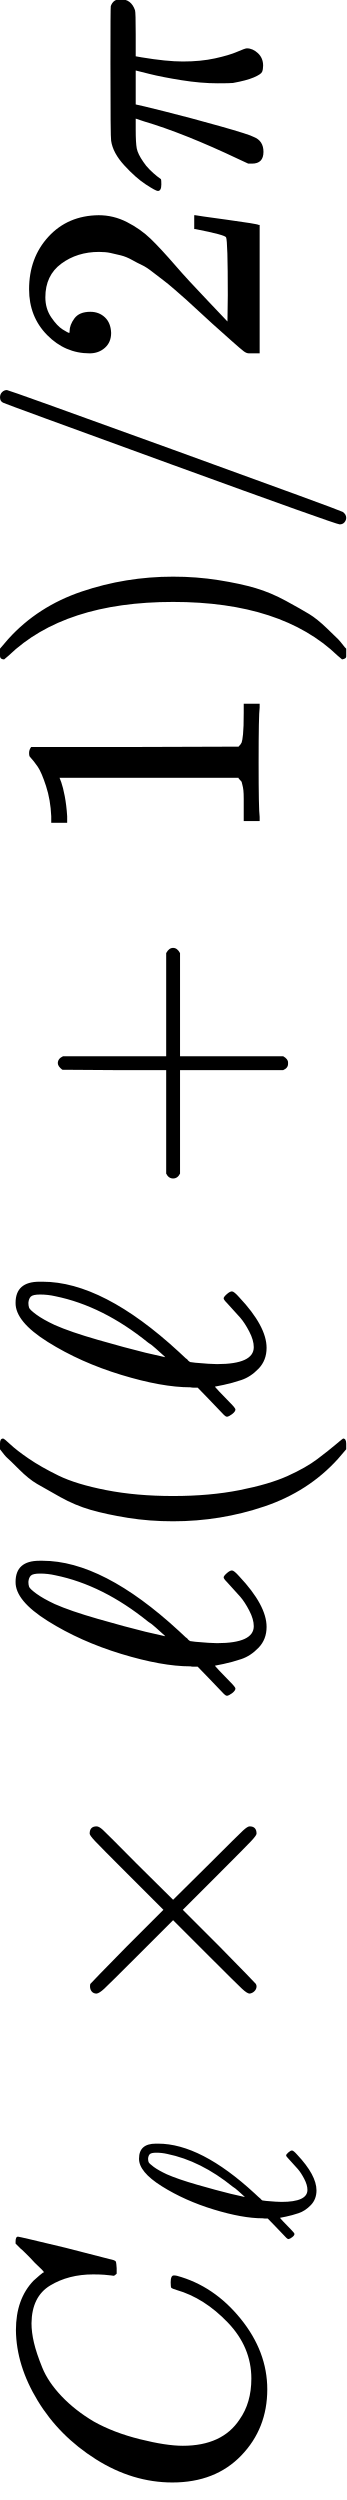
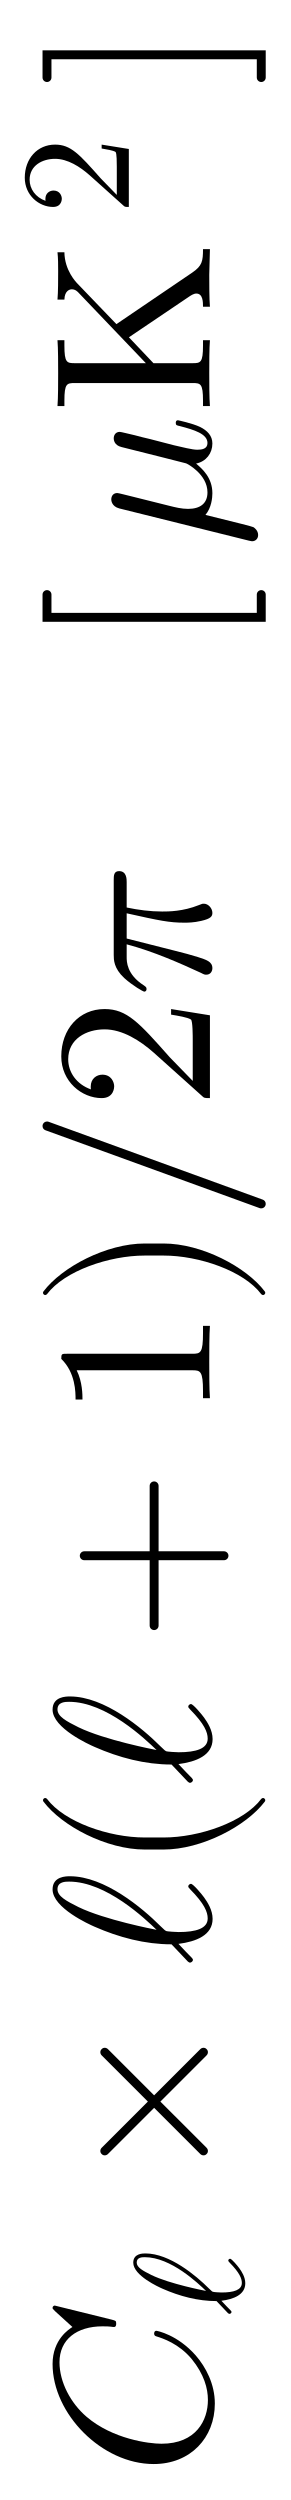
- <svg xmlns="http://www.w3.org/2000/svg" xmlns:xlink="http://www.w3.org/1999/xlink" viewBox="0 0 1000 7219.8" width="18.096px" height="130.672px">
-   <g transform="matrix(0 -1 1 0 750 7219.8)">
-     <defs>
-       <path id="MJX-21-TEX-I-1D436" d="M50 252Q50 367 117 473T286 641T490 704Q580 704 633 653Q642 643 648 636T656 626L657 623Q660 623 684 649Q691 655 699 663T715 679T725 690L740 705H746Q760 705 760 698Q760 694 728 561Q692 422 692 421Q690 416 687 415T669 413H653Q647 419 647 422Q647 423 648 429T650 449T651 481Q651 552 619 605T510 659Q484 659 454 652T382 628T299 572T226 479Q194 422 175 346T156 222Q156 108 232 58Q280 24 350 24Q441 24 512 92T606 240Q610 253 612 255T628 257Q648 257 648 248Q648 243 647 239Q618 132 523 55T319 -22Q206 -22 128 53T50 252Z" />
-       <path id="MJX-21-TEX-I-2113" d="M345 104T349 104T361 95T369 80T352 59Q268 -20 206 -20Q170 -20 146 3T113 53T99 104L94 129Q94 130 79 116T48 86T28 70Q22 70 15 79T7 94Q7 98 12 103T58 147L91 179V185Q91 186 91 191T92 200Q92 282 128 400T223 612T336 705Q397 705 397 636V627Q397 453 194 233Q185 223 180 218T174 211T171 208T165 201L163 186Q159 142 159 123Q159 17 208 17Q228 17 253 30T293 56T335 94Q345 104 349 104ZM360 634Q360 655 354 661T336 668Q328 668 322 666T302 645T272 592Q252 547 229 467T192 330L179 273Q179 272 186 280T204 300T221 322Q327 453 355 590Q360 612 360 634Z" />
-       <path id="MJX-21-TEX-N-D7" d="M630 29Q630 9 609 9Q604 9 587 25T493 118L389 222L284 117Q178 13 175 11Q171 9 168 9Q160 9 154 15T147 29Q147 36 161 51T255 146L359 250L255 354Q174 435 161 449T147 471Q147 480 153 485T168 490Q173 490 175 489Q178 487 284 383L389 278L493 382Q570 459 587 475T609 491Q630 491 630 471Q630 464 620 453T522 355L418 250L522 145Q606 61 618 48T630 29Z" />
-       <path id="MJX-21-TEX-N-28" d="M94 250Q94 319 104 381T127 488T164 576T202 643T244 695T277 729T302 750H315H319Q333 750 333 741Q333 738 316 720T275 667T226 581T184 443T167 250T184 58T225 -81T274 -167T316 -220T333 -241Q333 -250 318 -250H315H302L274 -226Q180 -141 137 -14T94 250Z" />
-       <path id="MJX-21-TEX-N-2B" d="M56 237T56 250T70 270H369V420L370 570Q380 583 389 583Q402 583 409 568V270H707Q722 262 722 250T707 230H409V-68Q401 -82 391 -82H389H387Q375 -82 369 -68V230H70Q56 237 56 250Z" />
-       <path id="MJX-21-TEX-N-31" d="M213 578L200 573Q186 568 160 563T102 556H83V602H102Q149 604 189 617T245 641T273 663Q275 666 285 666Q294 666 302 660V361L303 61Q310 54 315 52T339 48T401 46H427V0H416Q395 3 257 3Q121 3 100 0H88V46H114Q136 46 152 46T177 47T193 50T201 52T207 57T213 61V578Z" />
-       <path id="MJX-21-TEX-N-29" d="M60 749L64 750Q69 750 74 750H86L114 726Q208 641 251 514T294 250Q294 182 284 119T261 12T224 -76T186 -143T145 -194T113 -227T90 -246Q87 -249 86 -250H74Q66 -250 63 -250T58 -247T55 -238Q56 -237 66 -225Q221 -64 221 250T66 725Q56 737 55 738Q55 746 60 749Z" />
-       <path id="MJX-21-TEX-N-2F" d="M423 750Q432 750 438 744T444 730Q444 725 271 248T92 -240Q85 -250 75 -250Q68 -250 62 -245T56 -231Q56 -221 230 257T407 740Q411 750 423 750Z" />
-       <path id="MJX-21-TEX-N-32" d="M109 429Q82 429 66 447T50 491Q50 562 103 614T235 666Q326 666 387 610T449 465Q449 422 429 383T381 315T301 241Q265 210 201 149L142 93L218 92Q375 92 385 97Q392 99 409 186V189H449V186Q448 183 436 95T421 3V0H50V19V31Q50 38 56 46T86 81Q115 113 136 137Q145 147 170 174T204 211T233 244T261 278T284 308T305 340T320 369T333 401T340 431T343 464Q343 527 309 573T212 619Q179 619 154 602T119 569T109 550Q109 549 114 549Q132 549 151 535T170 489Q170 464 154 447T109 429Z" />
-       <path id="MJX-21-TEX-I-1D70B" d="M132 -11Q98 -11 98 22V33L111 61Q186 219 220 334L228 358H196Q158 358 142 355T103 336Q92 329 81 318T62 297T53 285Q51 284 38 284Q19 284 19 294Q19 300 38 329T93 391T164 429Q171 431 389 431Q549 431 553 430Q573 423 573 402Q573 371 541 360Q535 358 472 358H408L405 341Q393 269 393 222Q393 170 402 129T421 65T431 37Q431 20 417 5T381 -10Q370 -10 363 -7T347 17T331 77Q330 86 330 121Q330 170 339 226T357 318T367 358H269L268 354Q268 351 249 275T206 114T175 17Q164 -11 132 -11Z" />
-     </defs>
-     <g stroke="#000000" fill="#000000" stroke-width="0" transform="scale(1,-1)">
-       <g data-mml-node="math">
-         <g data-mml-node="msub">
-           <g data-mml-node="mi">
-             <use data-c="1D436" xlink:href="#MJX-21-TEX-I-1D436" />
-           </g>
-           <g data-mml-node="TeXAtom" transform="translate(748,-150) scale(0.707)" data-mjx-texclass="ORD">
-             <g data-mml-node="mi">
-               <use data-c="2113" xlink:href="#MJX-21-TEX-I-2113" />
-             </g>
-           </g>
-         </g>
-         <g data-mml-node="mo" transform="translate(1315.1,0)">
-           <use data-c="D7" xlink:href="#MJX-21-TEX-N-D7" />
-         </g>
-         <g data-mml-node="mi" transform="translate(2315.3,0)">
-           <use data-c="2113" xlink:href="#MJX-21-TEX-I-2113" />
-         </g>
-         <g data-mml-node="mo" transform="translate(2732.3,0)">
-           <use data-c="28" xlink:href="#MJX-21-TEX-N-28" />
-         </g>
-         <g data-mml-node="mi" transform="translate(3121.3,0)">
-           <use data-c="2113" xlink:href="#MJX-21-TEX-I-2113" />
-         </g>
-         <g data-mml-node="mo" transform="translate(3760.5,0)">
-           <use data-c="2B" xlink:href="#MJX-21-TEX-N-2B" />
-         </g>
-         <g data-mml-node="mn" transform="translate(4760.8,0)">
-           <use data-c="31" xlink:href="#MJX-21-TEX-N-31" />
-         </g>
-         <g data-mml-node="mo" transform="translate(5260.8,0)">
-           <use data-c="29" xlink:href="#MJX-21-TEX-N-29" />
-         </g>
-         <g data-mml-node="TeXAtom" data-mjx-texclass="ORD" transform="translate(5649.8,0)">
-           <g data-mml-node="mo">
-             <use data-c="2F" xlink:href="#MJX-21-TEX-N-2F" />
-           </g>
-         </g>
-         <g data-mml-node="mn" transform="translate(6149.8,0)">
-           <use data-c="32" xlink:href="#MJX-21-TEX-N-32" />
-         </g>
-         <g data-mml-node="mi" transform="translate(6649.8,0)">
-           <use data-c="1D70B" xlink:href="#MJX-21-TEX-I-1D70B" />
-         </g>
-       </g>
-     </g>
+ <svg xmlns="http://www.w3.org/2000/svg" role="img" aria-label="C sub ell times ell open paren ell plus 1 close paren divided by 2 pi open bracket mu K to the power of to the power of squared close bracket" viewBox="0 0 23.43 201.62" width="23.43" height="201.62">
+   <defs>
+     <path id="gcypomh-0" d="M760 695C760 698 758 705 749 705C746 705 745 704 734 693L664 616C655 630 609 705 498 705C275 705 50 484 50 252C50 87 168 -22 321 -22C408 -22 484 18 537 64C630 146 647 237 647 240C647 250 635 250 635 250C629 250 624 248 622 240C613 211 590 140 521 82C452 26 389 9 337 9C247 9 141 61 141 217C141 274 162 436 262 553C323 624 417 674 506 674C608 674 667 597 667 481C667 441 664 440 664 430C664 420 675 420 679 420C692 420 692 422 697 440L760 695Z" />
+     <path id="gcypomh-1" d="M398 627C398 644 398 705 339 705C256 705 182 540 172 517C124 408 93 291 93 172L16 99C14 96 11 93 11 89C11 84 17 76 23 76C28 76 31 79 59 107C67 114 87 133 95 141C105 62 134 -12 207 -12C247 -12 282 11 303 26C317 36 364 75 364 85C364 88 361 97 352 97C349 97 348 96 339 88C275 25 238 10 209 10C164 10 148 62 148 140C148 146 150 192 153 197C155 200 155 202 175 222C256 303 398 472 398 627ZM374 631C374 464 206 289 158 239C160 250 203 472 260 589C287 643 308 683 340 683C374 683 374 647 374 631Z" />
+     <path id="gcypomh-2" d="M624 15C632 22 632 35 624 43L417 250L624 457C632 465 632 478 624 485C617 493 604 493 596 485L389 278L182 485C174 493 161 493 154 485C146 478 146 465 154 457L361 250L154 43C146 35 146 22 154 15C161 7 174 7 182 15L389 222L596 15C604 7 617 7 624 15Z" />
+     <path id="gcypomh-3" d="M332 -238C332 -235 330 -232 328 -230C224 -152 155 48 155 208L155 292C155 452 224 652 328 730C330 732 332 735 332 738C332 743 327 748 322 748C320 748 318 747 316 746C206 663 101 463 101 292L101 208C101 37 206 -163 316 -246C318 -247 320 -248 322 -248C327 -248 332 -243 332 -238Z" />
+     <path id="gcypomh-4" d="M722 250C722 261 713 270 702 270L409 270L409 563C409 574 400 583 389 583C378 583 369 574 369 563L369 270L76 270C65 270 56 261 56 250C56 239 65 230 76 230L369 230L369 -63C369 -74 378 -83 389 -83C400 -83 409 -74 409 -63L409 230L702 230C713 230 722 239 722 250Z" />
+     <path id="gcypomh-5" d="M419 0L419 31L387 31C297 31 294 42 294 79L294 640C294 664 294 666 271 666C209 602 121 602 89 602L89 571C109 571 168 571 220 597L220 79C220 43 217 31 127 31L95 31L95 0C130 3 217 3 257 3C297 3 384 3 419 0Z" />
+     <path id="gcypomh-6" d="M288 208L288 292C288 463 183 663 73 746C71 747 69 748 67 748C62 748 57 743 57 738C57 735 59 732 61 730C165 652 234 452 234 292L234 208C234 48 165 -152 61 -230C59 -232 57 -235 57 -238C57 -243 62 -248 67 -248C69 -248 71 -247 73 -246C183 -163 288 37 288 208Z" />
+     <path id="gcypomh-7" d="M445 730C445 741 436 750 425 750C416 750 409 745 406 737L57 -223C56 -225 56 -228 56 -230C56 -241 65 -250 76 -250C85 -250 92 -245 95 -237L444 723C445 725 445 728 445 730Z" />
+     <path id="gcypomh-8" d="M449 174L424 174C419 144 412 100 402 85C395 77 329 77 307 77L127 77L233 180C389 318 449 372 449 472C449 586 359 666 237 666C124 666 50 574 50 485C50 429 100 429 103 429C120 429 155 441 155 482C155 508 137 534 102 534C94 534 92 534 89 533C112 598 166 635 224 635C315 635 358 554 358 472C358 392 308 313 253 251L61 37C50 26 50 24 50 0L421 0L449 174Z" />
+     <path id="gcypomh-9" d="M567 407C567 431 546 431 527 431L192 431C170 431 132 431 88 384C53 345 27 299 27 294C27 294 27 284 39 284C47 284 49 288 55 296C104 373 162 373 182 373L239 373C207 252 153 131 111 40C103 25 103 23 103 16C103 -3 119 -11 132 -11C162 -11 170 17 182 54C196 100 196 102 209 152L265 373L378 373C345 225 336 182 336 115C336 100 336 73 344 39C354 -5 365 -11 380 -11C400 -11 421 7 421 27C421 33 421 35 415 49C386 121 386 186 386 214C386 267 393 321 404 373L518 373C531 373 567 373 567 407Z" />
+     <path id="gcypomh-10" d="M256 -230C256 -219 247 -210 236 -210L154 -210L154 710L236 710C247 710 256 719 256 730C256 741 247 750 236 750L114 750L114 -250L236 -250C247 -250 256 -241 256 -230Z" />
+     <path id="gcypomh-11" d="M572 143C572 153 563 153 560 153C550 153 549 149 546 135C529 70 511 11 470 11C443 11 440 37 440 57C440 79 452 126 460 161L488 269C491 284 501 322 505 337C510 360 520 398 520 404C520 422 506 431 491 431C486 431 460 430 452 396L405 209L379 107C378 102 330 11 249 11C199 11 175 44 175 98C175 127 182 155 189 183L231 351C236 372 246 410 246 415C246 432 234 442 217 442C214 442 186 441 177 406L33 -173C30 -185 30 -189 30 -189C30 -204 41 -216 58 -216C79 -216 91 -198 93 -195C97 -186 110 -134 148 20C180 -7 225 -11 245 -11C315 -11 354 34 378 62C387 17 424 -11 468 -11C503 -11 526 12 542 44C559 80 572 143 572 143Z" />
+     <path id="gcypomh-12" d="M736 0L736 31C682 31 661 35 631 79L400 419L580 592C588 600 641 651 722 652L722 683C696 680 664 680 637 680C601 680 544 680 510 683L510 652C550 651 556 628 556 619C556 603 546 593 538 586L225 287L225 605C225 641 227 652 304 652L328 652L328 683C293 680 219 680 181 680C143 680 68 680 33 683L33 652L57 652C134 652 136 641 136 605L136 78C136 42 134 31 57 31L33 31L33 0C68 3 142 3 180 3C218 3 293 3 328 0L328 31L304 31C227 31 225 42 225 78L225 253L341 363L522 95C528 86 537 73 537 61C537 31 498 31 478 31L478 0C513 3 583 3 621 3L736 0Z" />
+     <path id="gcypomh-13" d="M164 -250L164 750L42 750C31 750 22 741 22 730C22 719 31 710 42 710L124 710L124 -210L42 -210C31 -210 22 -219 22 -230C22 -241 31 -250 42 -250L164 -250Z" />
+   </defs>
+   <g transform="translate(-0 201.62) rotate(-90)" fill="currentColor">
+     <use href="#gcypomh-0" transform="translate(2,16.93) scale(0.018,-0.018)" />
+     <use href="#gcypomh-1" transform="translate(14.87,19.63) scale(0.0126,-0.0126)" />
+     <use href="#gcypomh-2" transform="translate(25.13,16.93) scale(0.018,-0.018)" />
+     <use href="#gcypomh-1" transform="translate(43.14,16.93) scale(0.018,-0.018)" />
+     <use href="#gcypomh-3" transform="translate(50.64,16.93) scale(0.018,-0.018)" />
+     <use href="#gcypomh-1" transform="translate(57.64,16.93) scale(0.018,-0.018)" />
+     <use href="#gcypomh-4" transform="translate(69.15,16.93) scale(0.018,-0.018)" />
+     <use href="#gcypomh-5" transform="translate(87.15,16.93) scale(0.018,-0.018)" />
+     <use href="#gcypomh-6" transform="translate(96.15,16.93) scale(0.018,-0.018)" />
+     <use href="#gcypomh-7" transform="translate(103.16,16.93) scale(0.018,-0.018)" />
+     <use href="#gcypomh-8" transform="translate(112.16,16.93) scale(0.018,-0.018)" />
+     <use href="#gcypomh-9" transform="translate(121.16,16.93) scale(0.018,-0.018)" />
+     <use href="#gcypomh-10" transform="translate(149.42,16.93) scale(0.018,-0.018)" />
+     <use href="#gcypomh-11" transform="translate(157.43,16.93) scale(0.018,-0.018)" />
+     <use href="#gcypomh-12" transform="translate(168.28,16.93) scale(0.018,-0.018)" />
+     <use href="#gcypomh-8" transform="translate(184.3,10.39) scale(0.0126,-0.0126)" />
+     <use href="#gcypomh-13" transform="translate(194.61,16.93) scale(0.018,-0.018)" />
  </g>
</svg>
